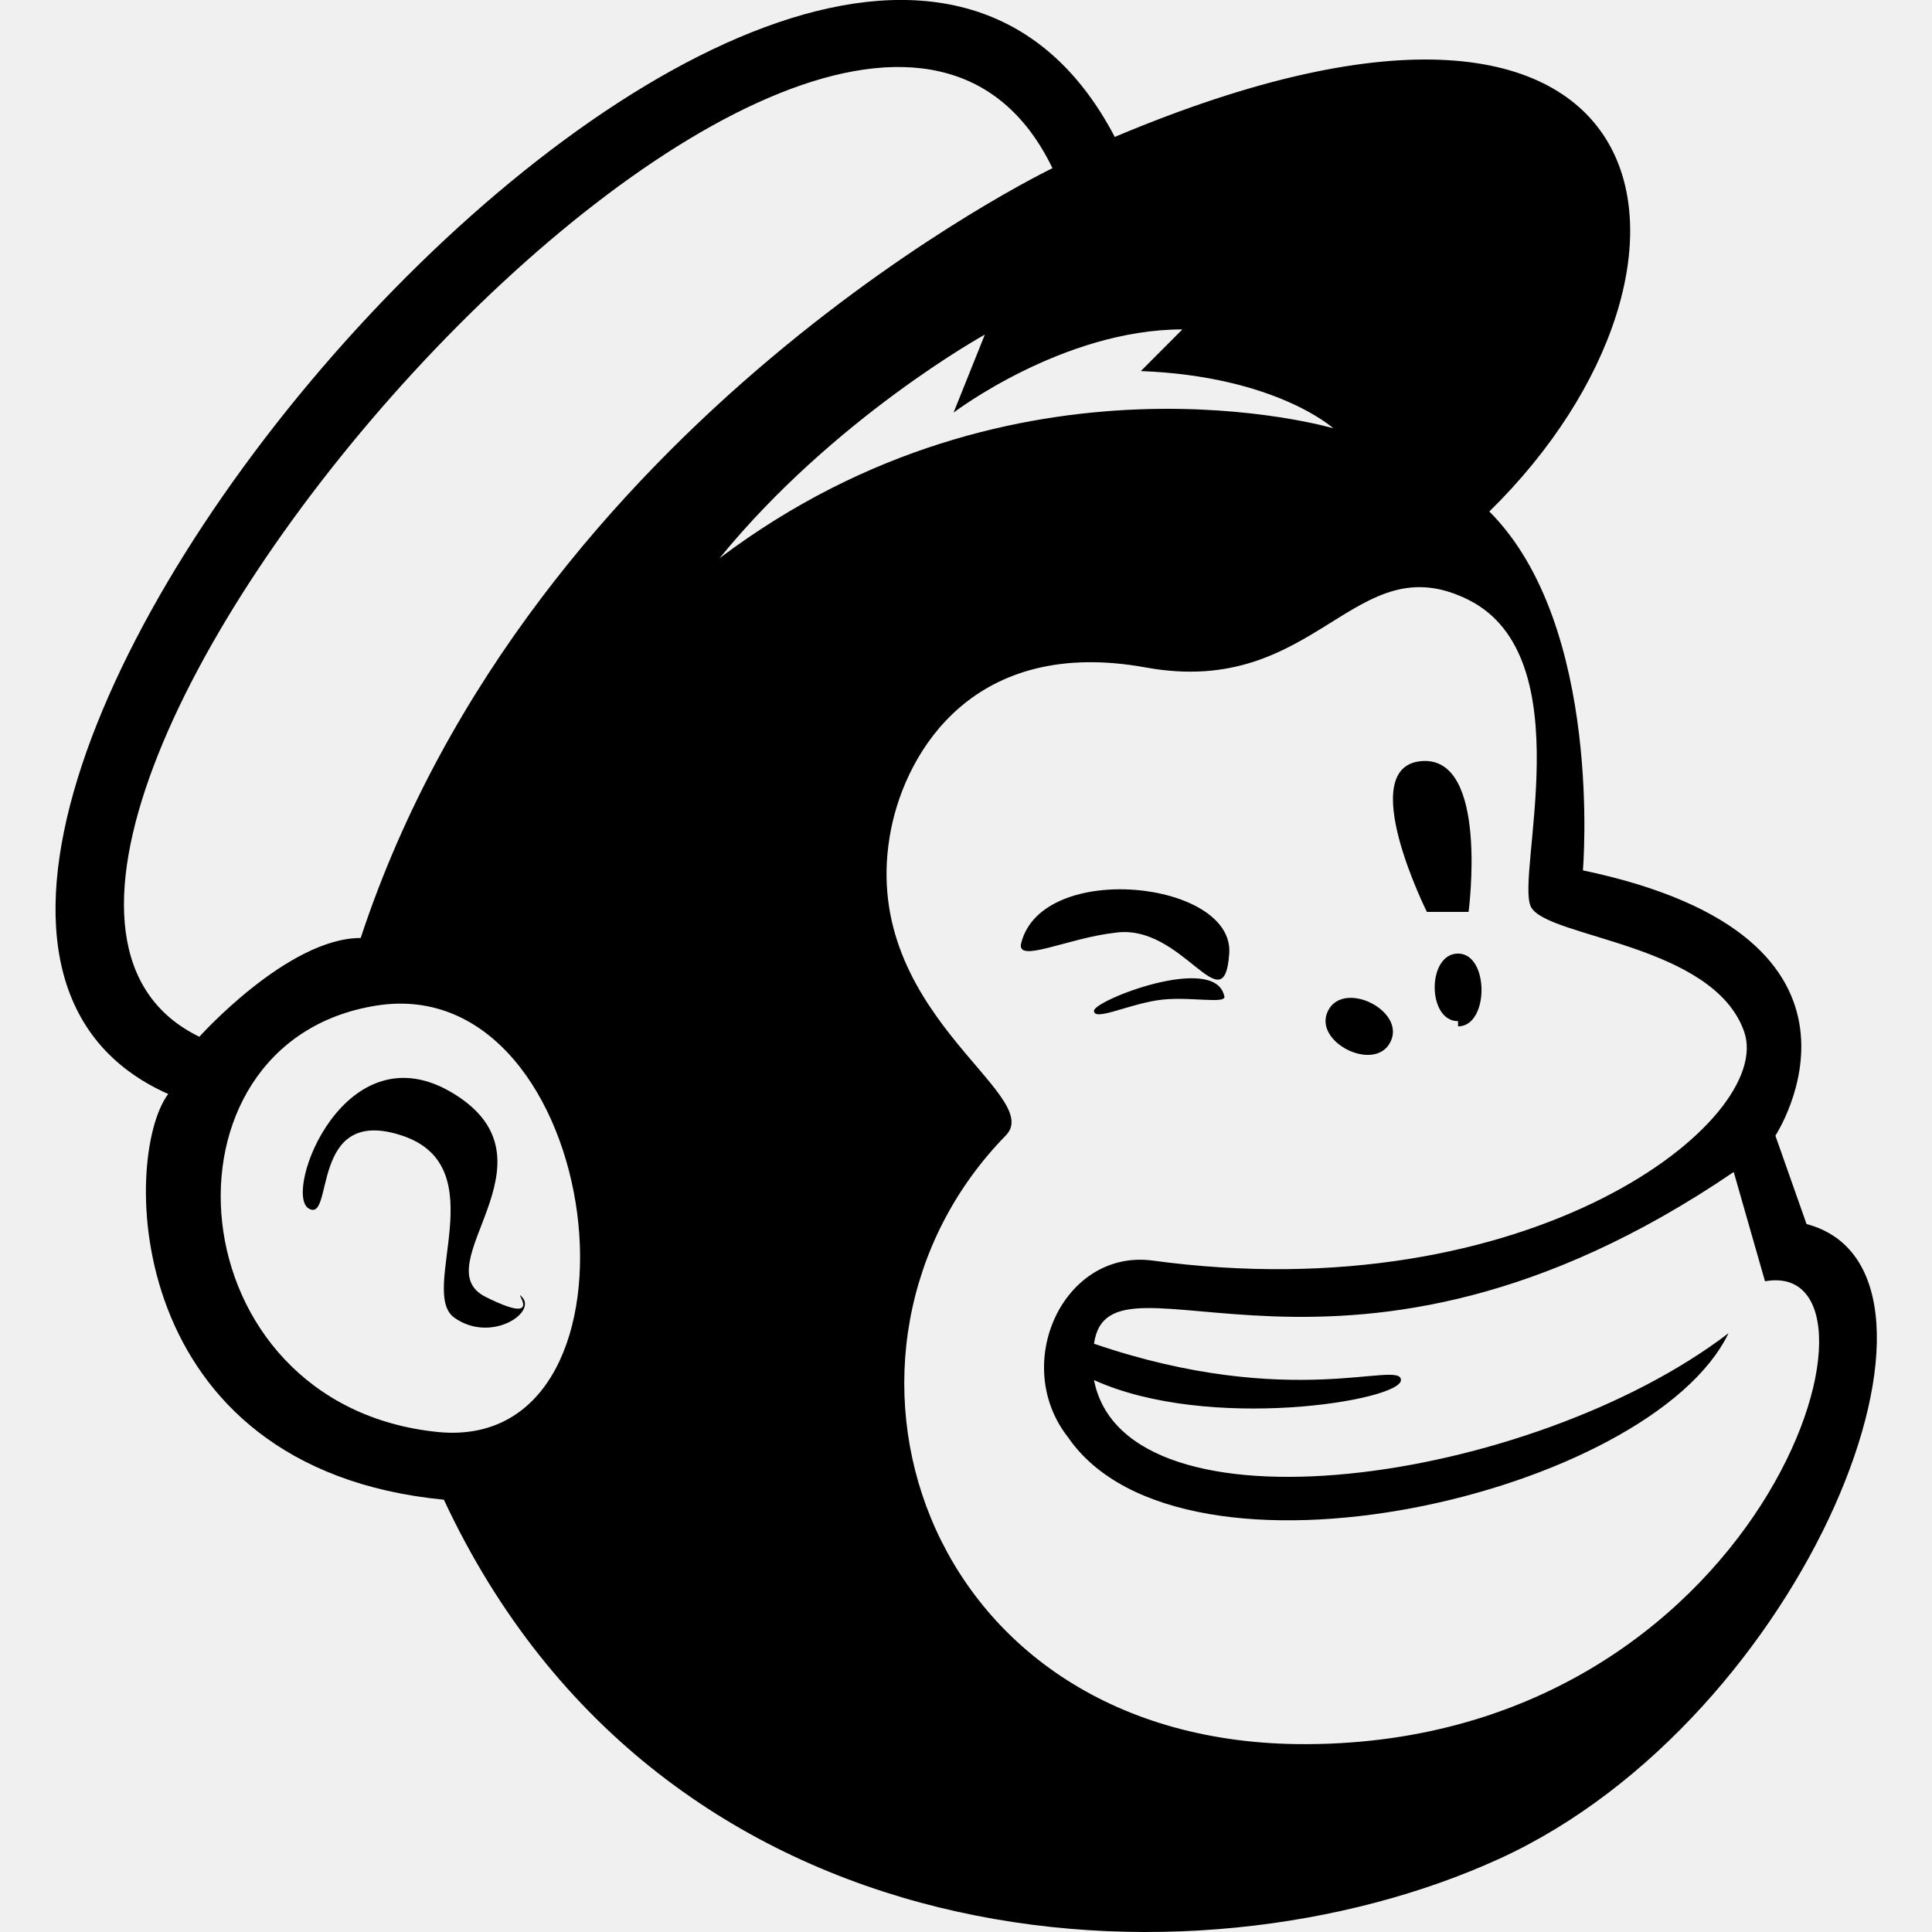
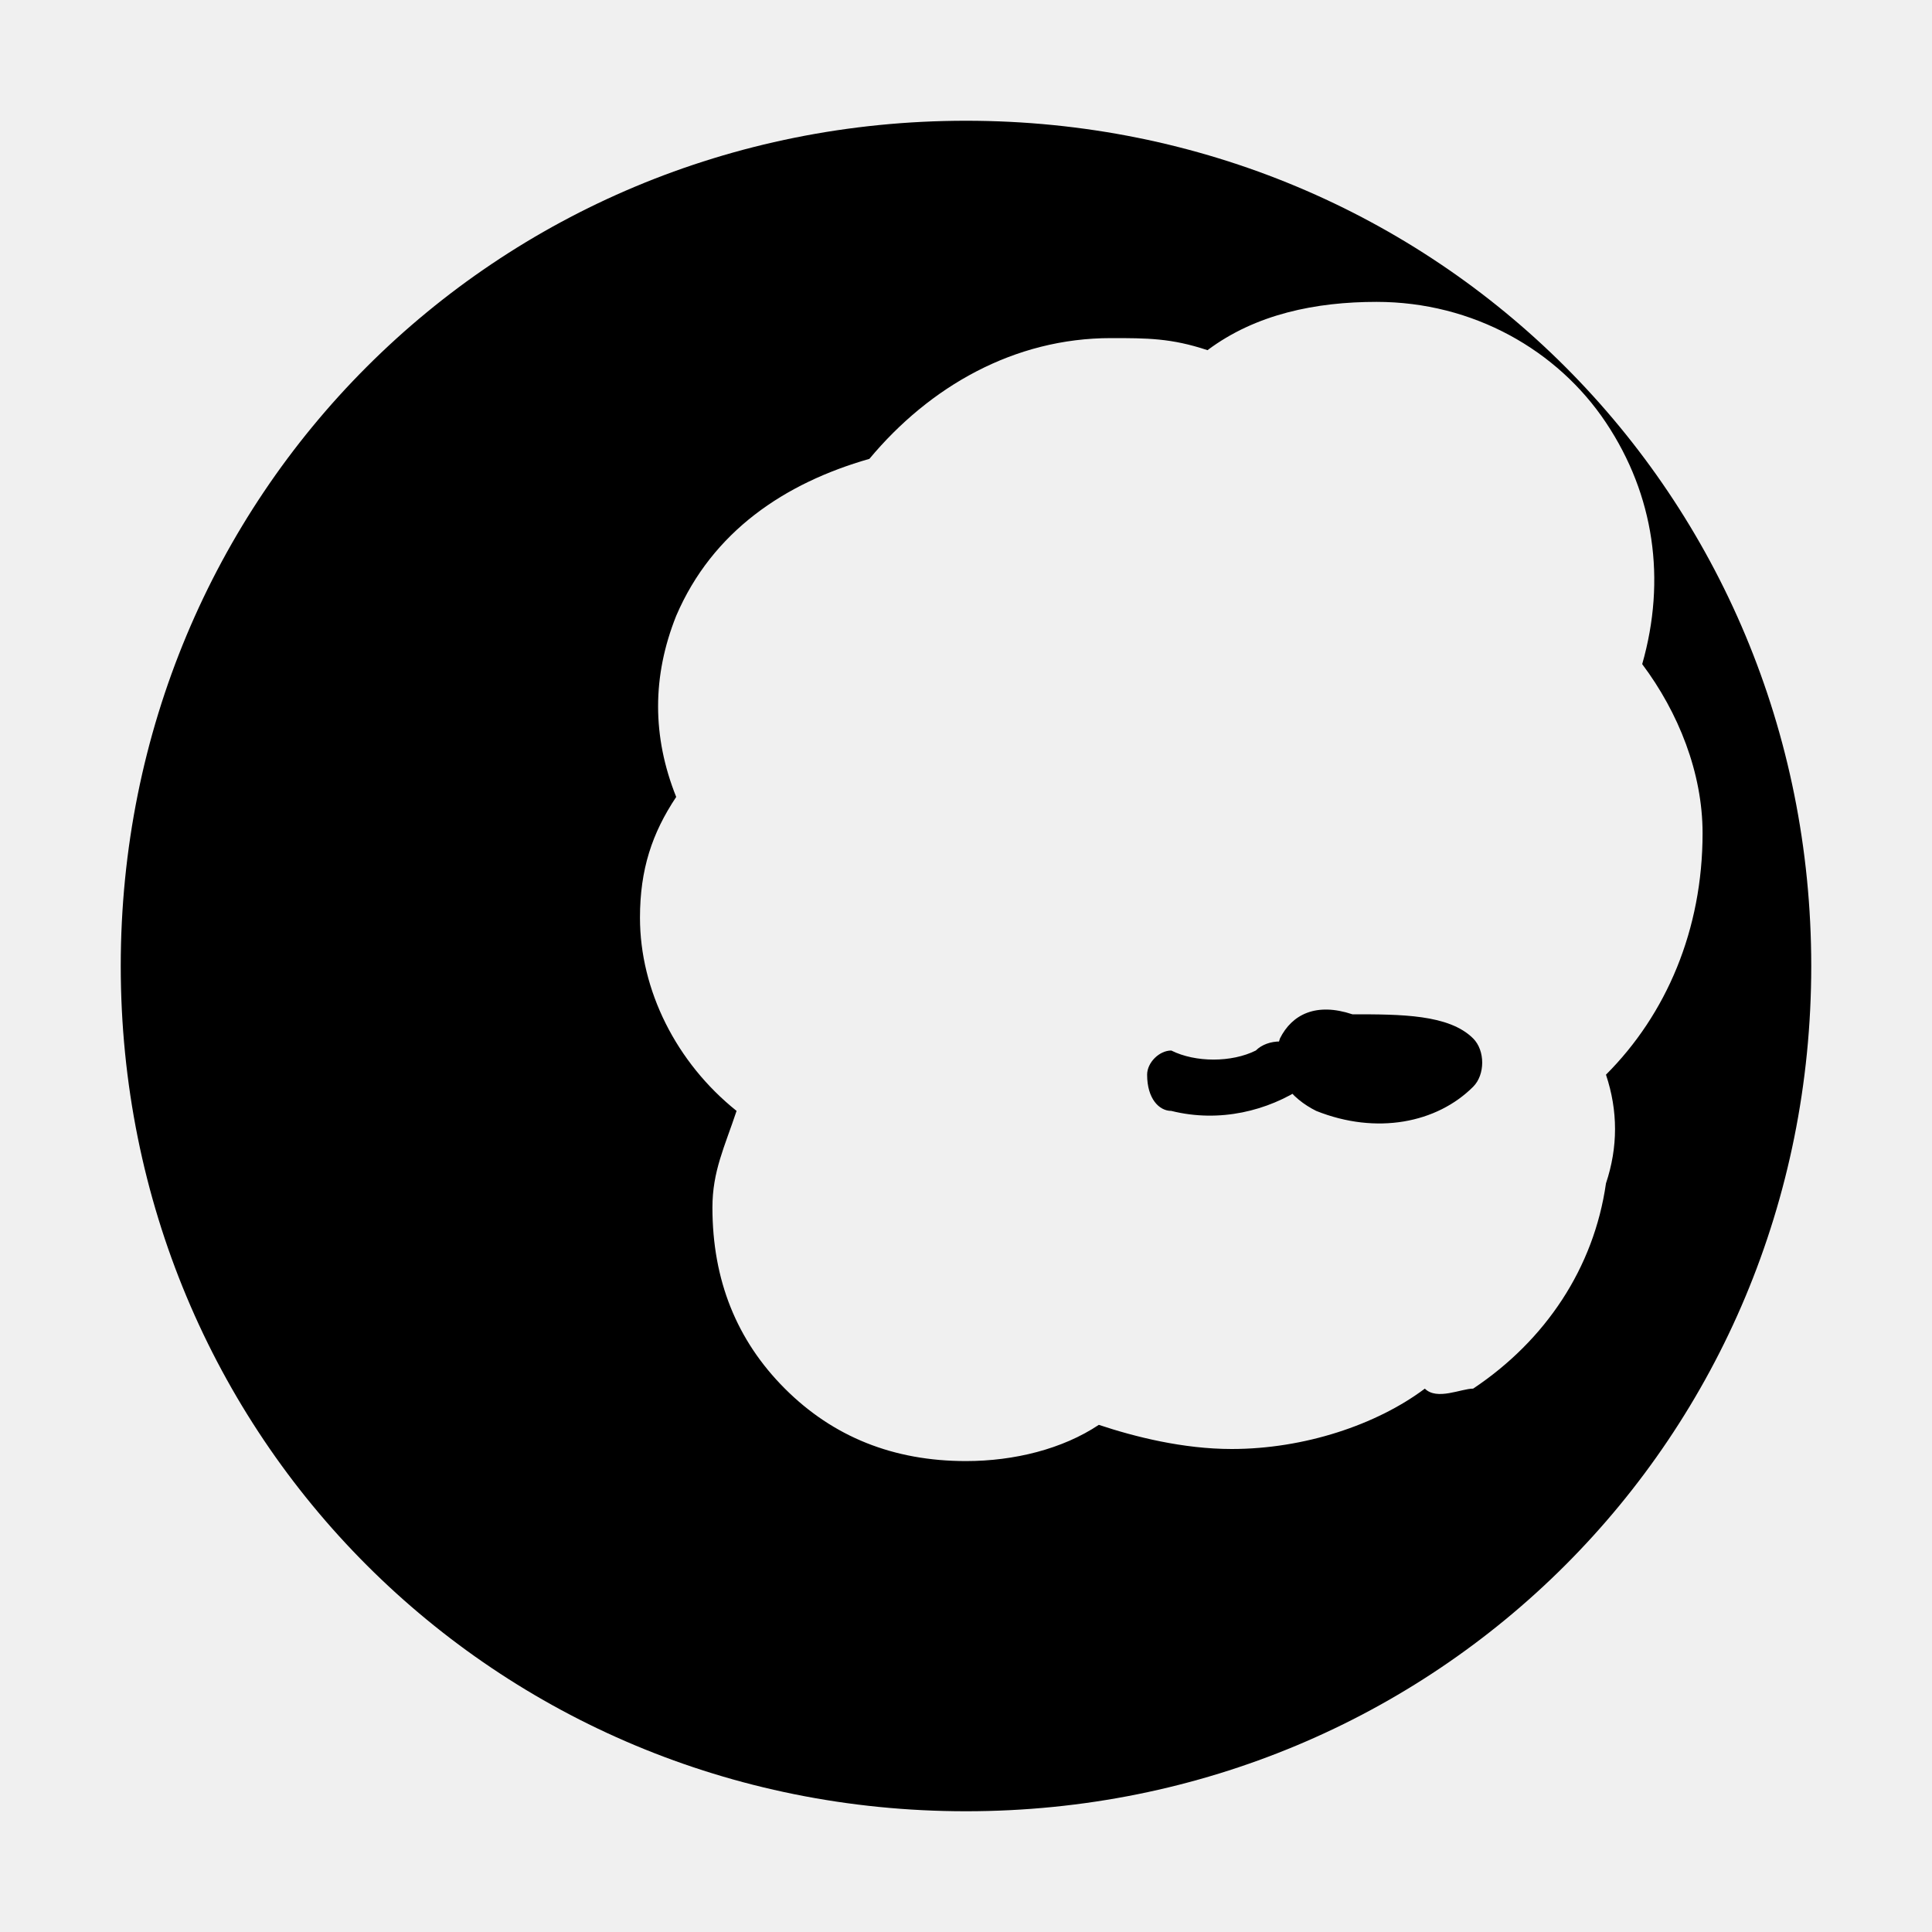
- <svg xmlns="http://www.w3.org/2000/svg" width="16" height="16" viewBox="0 0 16 16" fill="none">
-   <g clip-path="url(#clip0_5262_214152)">
-     <path d="M14.961 10.137L14.703 9.405C14.703 9.405 15.78 7.768 13.109 7.208C13.109 7.208 13.281 5.183 12.334 4.236C14.401 2.211 13.928 -0.847 9.232 1.134C6.82 -3.475 -2.484 7.337 1.393 9.06C1.005 9.577 1.005 12.161 3.676 12.42C5.485 16.296 9.879 16.555 12.42 15.392C14.961 14.229 16.426 10.524 14.961 10.137ZM3.633 11.86C1.436 11.644 1.221 8.629 3.116 8.328C5.011 8.026 5.485 12.032 3.633 11.86ZM2.987 7.768C2.384 7.768 1.651 8.586 1.651 8.586C-1.278 7.165 6.95 -2.268 8.716 1.393C8.716 1.393 4.408 3.46 2.987 7.768ZM11.602 11.429C11.602 11.257 10.697 11.688 9.06 11.128C9.189 10.223 11.128 11.903 14.358 9.706L14.617 10.611C15.823 10.395 14.617 14.487 10.74 14.444C7.596 14.401 6.605 11.171 8.328 9.405C8.673 9.06 7.079 8.371 7.38 6.863C7.51 6.217 8.069 5.269 9.491 5.528C10.912 5.786 11.214 4.494 12.162 4.968C13.109 5.442 12.549 7.251 12.678 7.509C12.808 7.768 14.186 7.811 14.444 8.543C14.703 9.275 12.678 10.869 9.534 10.438C8.802 10.352 8.371 11.3 8.845 11.903C9.792 13.281 13.669 12.377 14.315 11.041C12.678 12.291 9.319 12.764 9.06 11.429C10.008 11.86 11.602 11.601 11.602 11.429ZM5.959 4.623C6.907 3.46 8.156 2.771 8.156 2.771L7.897 3.417C7.897 3.417 8.802 2.728 9.792 2.728L9.448 3.073C10.568 3.116 11.042 3.547 11.042 3.547C11.042 3.547 8.414 2.771 5.959 4.623ZM11.774 6.303C12.334 6.26 12.162 7.552 12.162 7.552H11.817C11.817 7.552 11.214 6.346 11.774 6.303ZM9.232 7.725C8.845 7.768 8.414 7.983 8.457 7.811C8.629 7.122 10.223 7.294 10.18 7.897C10.137 8.5 9.792 7.639 9.232 7.725ZM10.137 8.242C10.18 8.328 9.836 8.242 9.577 8.285C9.319 8.328 9.06 8.457 9.06 8.371C9.06 8.285 10.051 7.897 10.137 8.242ZM10.998 8.371C11.128 8.112 11.645 8.371 11.515 8.629C11.386 8.888 10.869 8.629 10.998 8.371ZM12.075 8.457C11.817 8.457 11.817 7.897 12.075 7.897C12.334 7.897 12.334 8.5 12.075 8.5V8.457ZM4.322 10.74C4.451 10.869 4.064 11.128 3.762 10.912C3.461 10.697 4.107 9.663 3.331 9.405C2.556 9.146 2.771 10.137 2.556 10.008C2.341 9.878 2.858 8.5 3.762 9.06C4.667 9.62 3.504 10.481 4.021 10.74C4.537 10.998 4.236 10.654 4.322 10.74Z" fill="currentColor" />
-   </g>
-   <defs>
-     <clipPath id="clip0_5262_214152">
-       <rect width="16" height="16" fill="white" />
-     </clipPath>
-   </defs>
+ <svg xmlns="http://www.w3.org/2000/svg" viewBox="0 0 16 16" fill="currentColor">
+   <path d="M11.2 8.4c-.3-.1-.5 0-.6.2-.1.3.1.5.3.6.5.2 1 .1 1.3-.2.1-.1.1-.3 0-.4-.2-.2-.6-.2-1-.2zm-1.5.3c-.1 0-.2.1-.2.2 0 .2.1.3.2.3.4.1.8 0 1.1-.2.1-.1.1-.2 0-.3-.1-.1-.3-.1-.4 0-.2.1-.5.1-.7 0zM8 1C4.1 1 1 4.1 1 8s3.1 7 7 7 7-3.1 7-7-3.1-7-7-7zm3.8 10.5c-.4.3-1 .5-1.6.5-.4 0-.8-.1-1.1-.2-.3.2-.7.3-1.1.3-.6 0-1.1-.2-1.5-.6-.4-.4-.6-.9-.6-1.5 0-.3.1-.5.2-.8-.5-.4-.8-1-.8-1.6 0-.4.1-.7.3-1-.2-.5-.2-1 0-1.5.3-.7.9-1.1 1.6-1.3.5-.6 1.2-1 2-1 .3 0 .5 0 .8.1.4-.3.9-.4 1.4-.4.8 0 1.5.4 1.9 1 .4.6.5 1.3.3 2 .3.4.5.9.5 1.4 0 .8-.3 1.5-.8 2 .1.3.1.6 0 .9-.1.7-.5 1.3-1.1 1.7-.1 0-.3.1-.4 0z" />
</svg>
